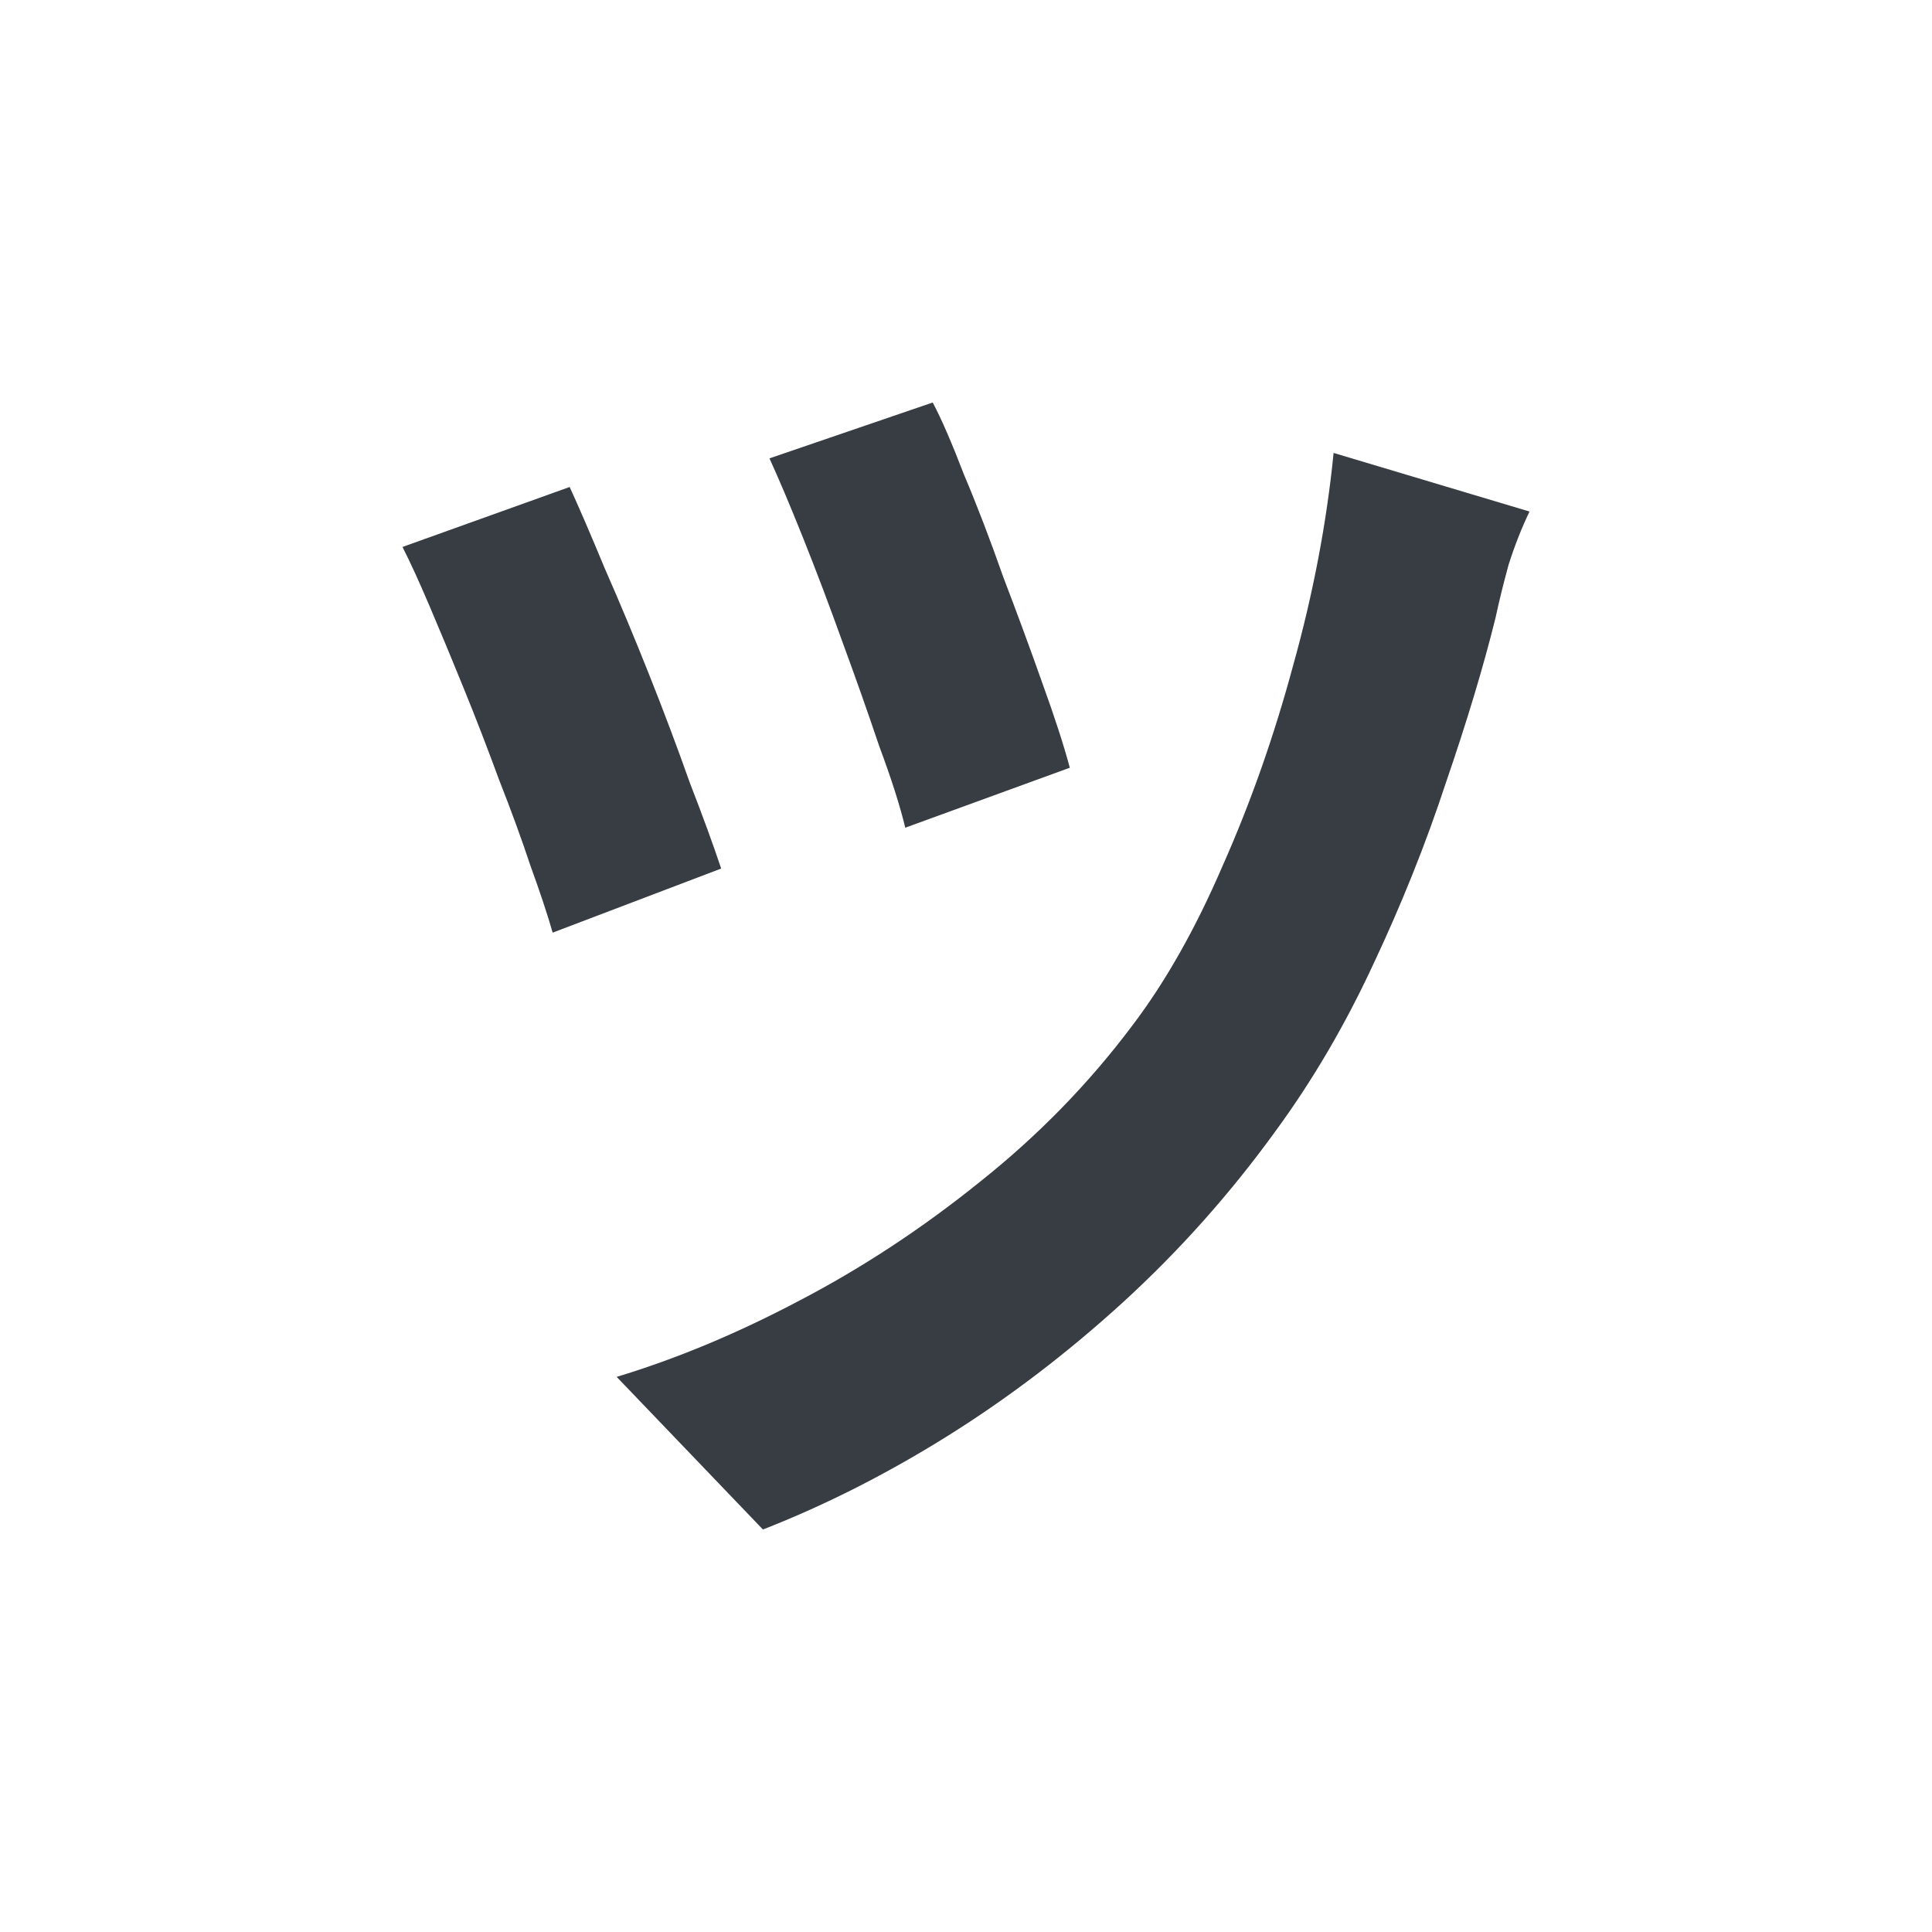
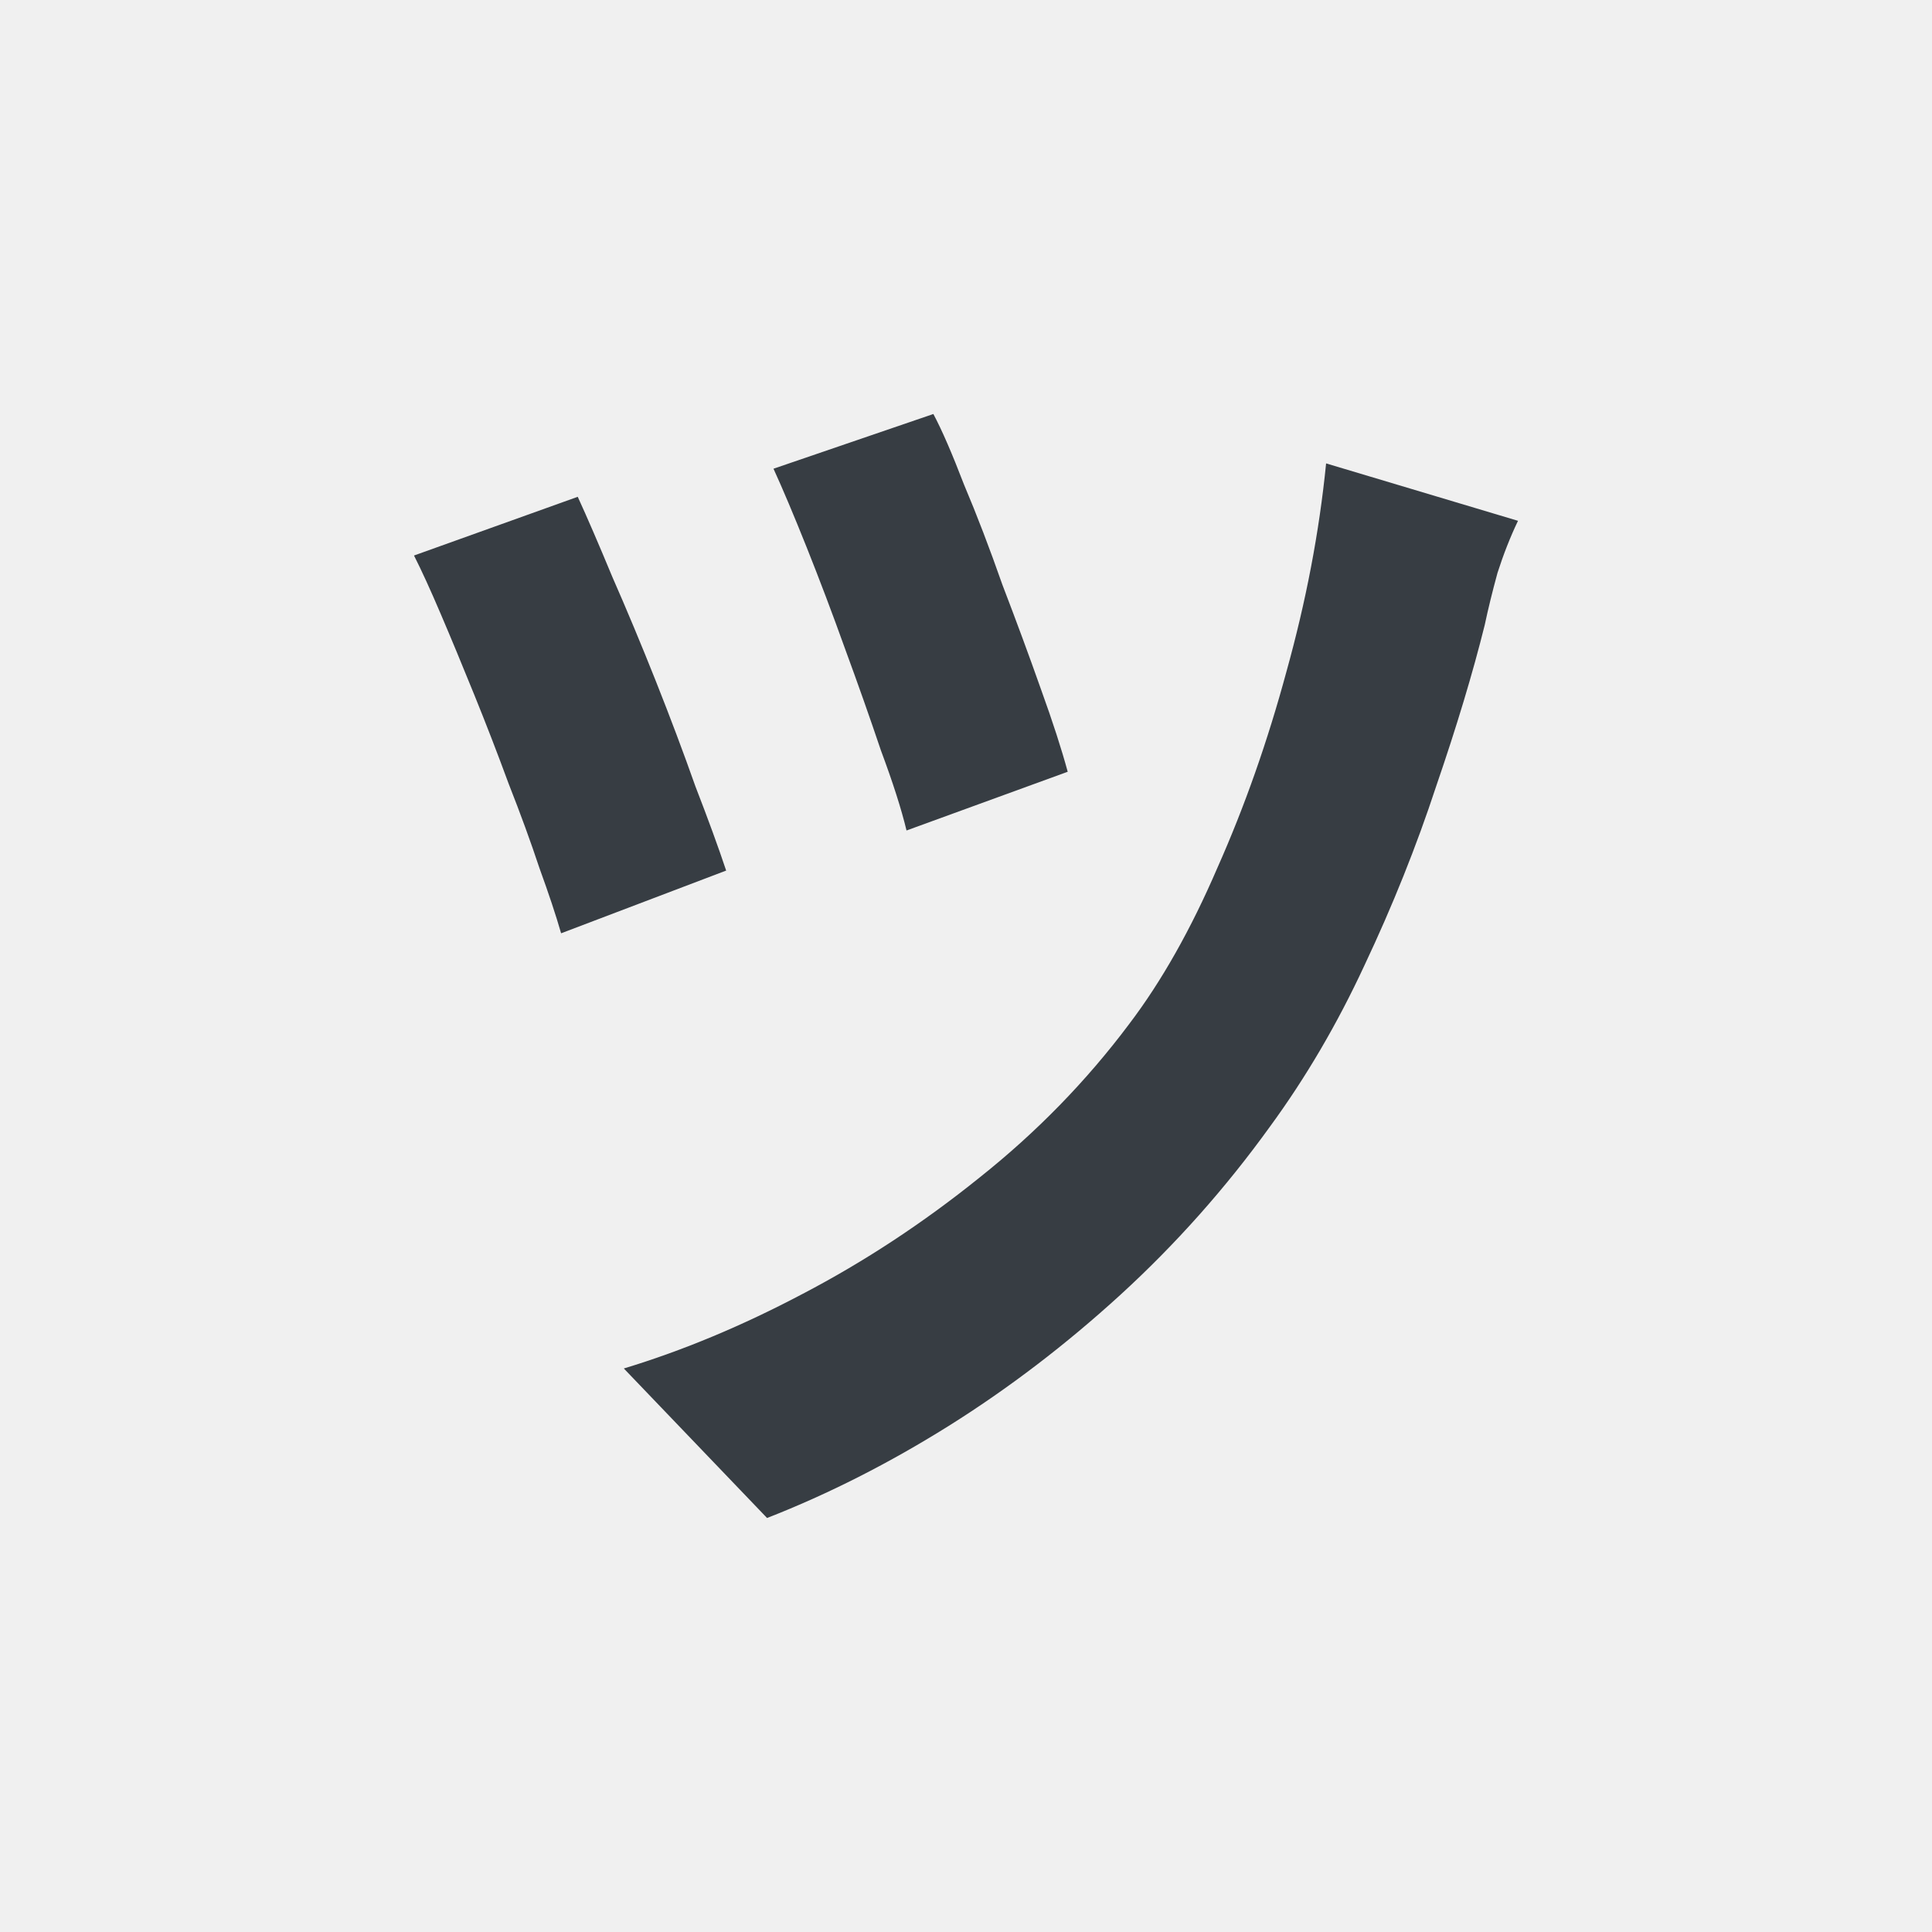
- <svg xmlns="http://www.w3.org/2000/svg" width="48" height="48" viewBox="0 0 48 48" fill="none">
-   <rect width="48" height="48" fill="black" />
-   <g id="main">
-     <rect width="1440" height="2680" transform="translate(-208 -16)" fill="white" />
-     <g id="header/main">
-       <rect width="1440" height="80" transform="translate(-208 -16)" fill="white" />
-       <g id="icon button">
-         <g id="element">
-           <path id="Vector" d="M23.173 10C23.389 10.406 23.648 11.004 23.951 11.794C24.276 12.562 24.6 13.408 24.925 14.334C25.271 15.237 25.595 16.117 25.898 16.975C26.201 17.81 26.428 18.509 26.579 19.074L22.491 20.564C22.361 20.022 22.145 19.345 21.842 18.532C21.561 17.697 21.258 16.839 20.934 15.959C20.61 15.056 20.285 14.198 19.961 13.386C19.636 12.573 19.355 11.907 19.117 11.388L23.173 10ZM38 12.709C37.805 13.115 37.632 13.555 37.481 14.029C37.351 14.503 37.243 14.943 37.156 15.35C36.854 16.568 36.443 17.934 35.923 19.446C35.426 20.959 34.82 22.471 34.107 23.983C33.414 25.473 32.614 26.838 31.706 28.08C30.581 29.637 29.316 31.059 27.91 32.346C26.525 33.61 25.076 34.716 23.562 35.664C22.048 36.612 20.512 37.391 18.955 38L15.321 34.208C16.813 33.757 18.328 33.124 19.863 32.312C21.421 31.499 22.913 30.517 24.341 29.366C25.79 28.215 27.055 26.917 28.137 25.473C28.959 24.389 29.705 23.069 30.375 21.512C31.068 19.954 31.652 18.295 32.127 16.535C32.625 14.751 32.96 12.991 33.133 11.253L38 12.709ZM14.153 12.099C14.391 12.618 14.683 13.295 15.029 14.131C15.397 14.966 15.764 15.846 16.132 16.771C16.5 17.697 16.835 18.588 17.138 19.446C17.462 20.281 17.722 20.992 17.917 21.579L13.731 23.171C13.601 22.719 13.418 22.166 13.18 21.512C12.963 20.857 12.704 20.146 12.401 19.378C12.12 18.611 11.828 17.855 11.525 17.11C11.222 16.365 10.941 15.688 10.681 15.079C10.422 14.469 10.195 13.973 10 13.589L14.153 12.099Z" fill="#373D43" />
-         </g>
-       </g>
-     </g>
-   </g>
+ <svg xmlns="http://www.w3.org/2000/svg" width="28" height="28" viewBox="0 0 28 28" fill="none">
+   <path d="M13.527 6C13.651 6.232 13.799 6.574 13.972 7.025C14.158 7.464 14.343 7.948 14.528 8.476C14.726 8.992 14.912 9.495 15.085 9.985C15.258 10.463 15.387 10.863 15.474 11.185L13.138 12.036C13.064 11.727 12.94 11.34 12.767 10.876C12.606 10.398 12.433 9.908 12.248 9.405C12.063 8.889 11.877 8.399 11.692 7.935C11.506 7.47 11.346 7.09 11.21 6.793L13.527 6ZM22 7.548C21.889 7.78 21.79 8.031 21.703 8.302C21.629 8.573 21.567 8.825 21.518 9.057C21.345 9.753 21.11 10.534 20.813 11.398C20.529 12.262 20.183 13.126 19.775 13.99C19.38 14.842 18.922 15.622 18.403 16.331C17.761 17.221 17.038 18.034 16.234 18.769C15.443 19.491 14.615 20.123 13.75 20.665C12.884 21.207 12.007 21.652 11.117 22L9.041 19.833C9.893 19.575 10.759 19.214 11.636 18.75C12.526 18.285 13.379 17.724 14.195 17.067C15.023 16.409 15.746 15.667 16.364 14.842C16.834 14.223 17.26 13.468 17.643 12.578C18.039 11.688 18.372 10.74 18.644 9.734C18.928 8.715 19.12 7.709 19.219 6.716L22 7.548ZM8.373 7.2C8.509 7.496 8.676 7.883 8.874 8.36C9.084 8.838 9.294 9.341 9.504 9.869C9.714 10.398 9.906 10.908 10.079 11.398C10.264 11.875 10.412 12.281 10.524 12.617L8.132 13.526C8.058 13.268 7.953 12.952 7.817 12.578C7.693 12.204 7.545 11.798 7.372 11.359C7.211 10.921 7.044 10.489 6.871 10.063C6.698 9.637 6.538 9.25 6.389 8.902C6.241 8.554 6.111 8.27 6 8.051L8.373 7.2Z" fill="#373D43" />
</svg>
